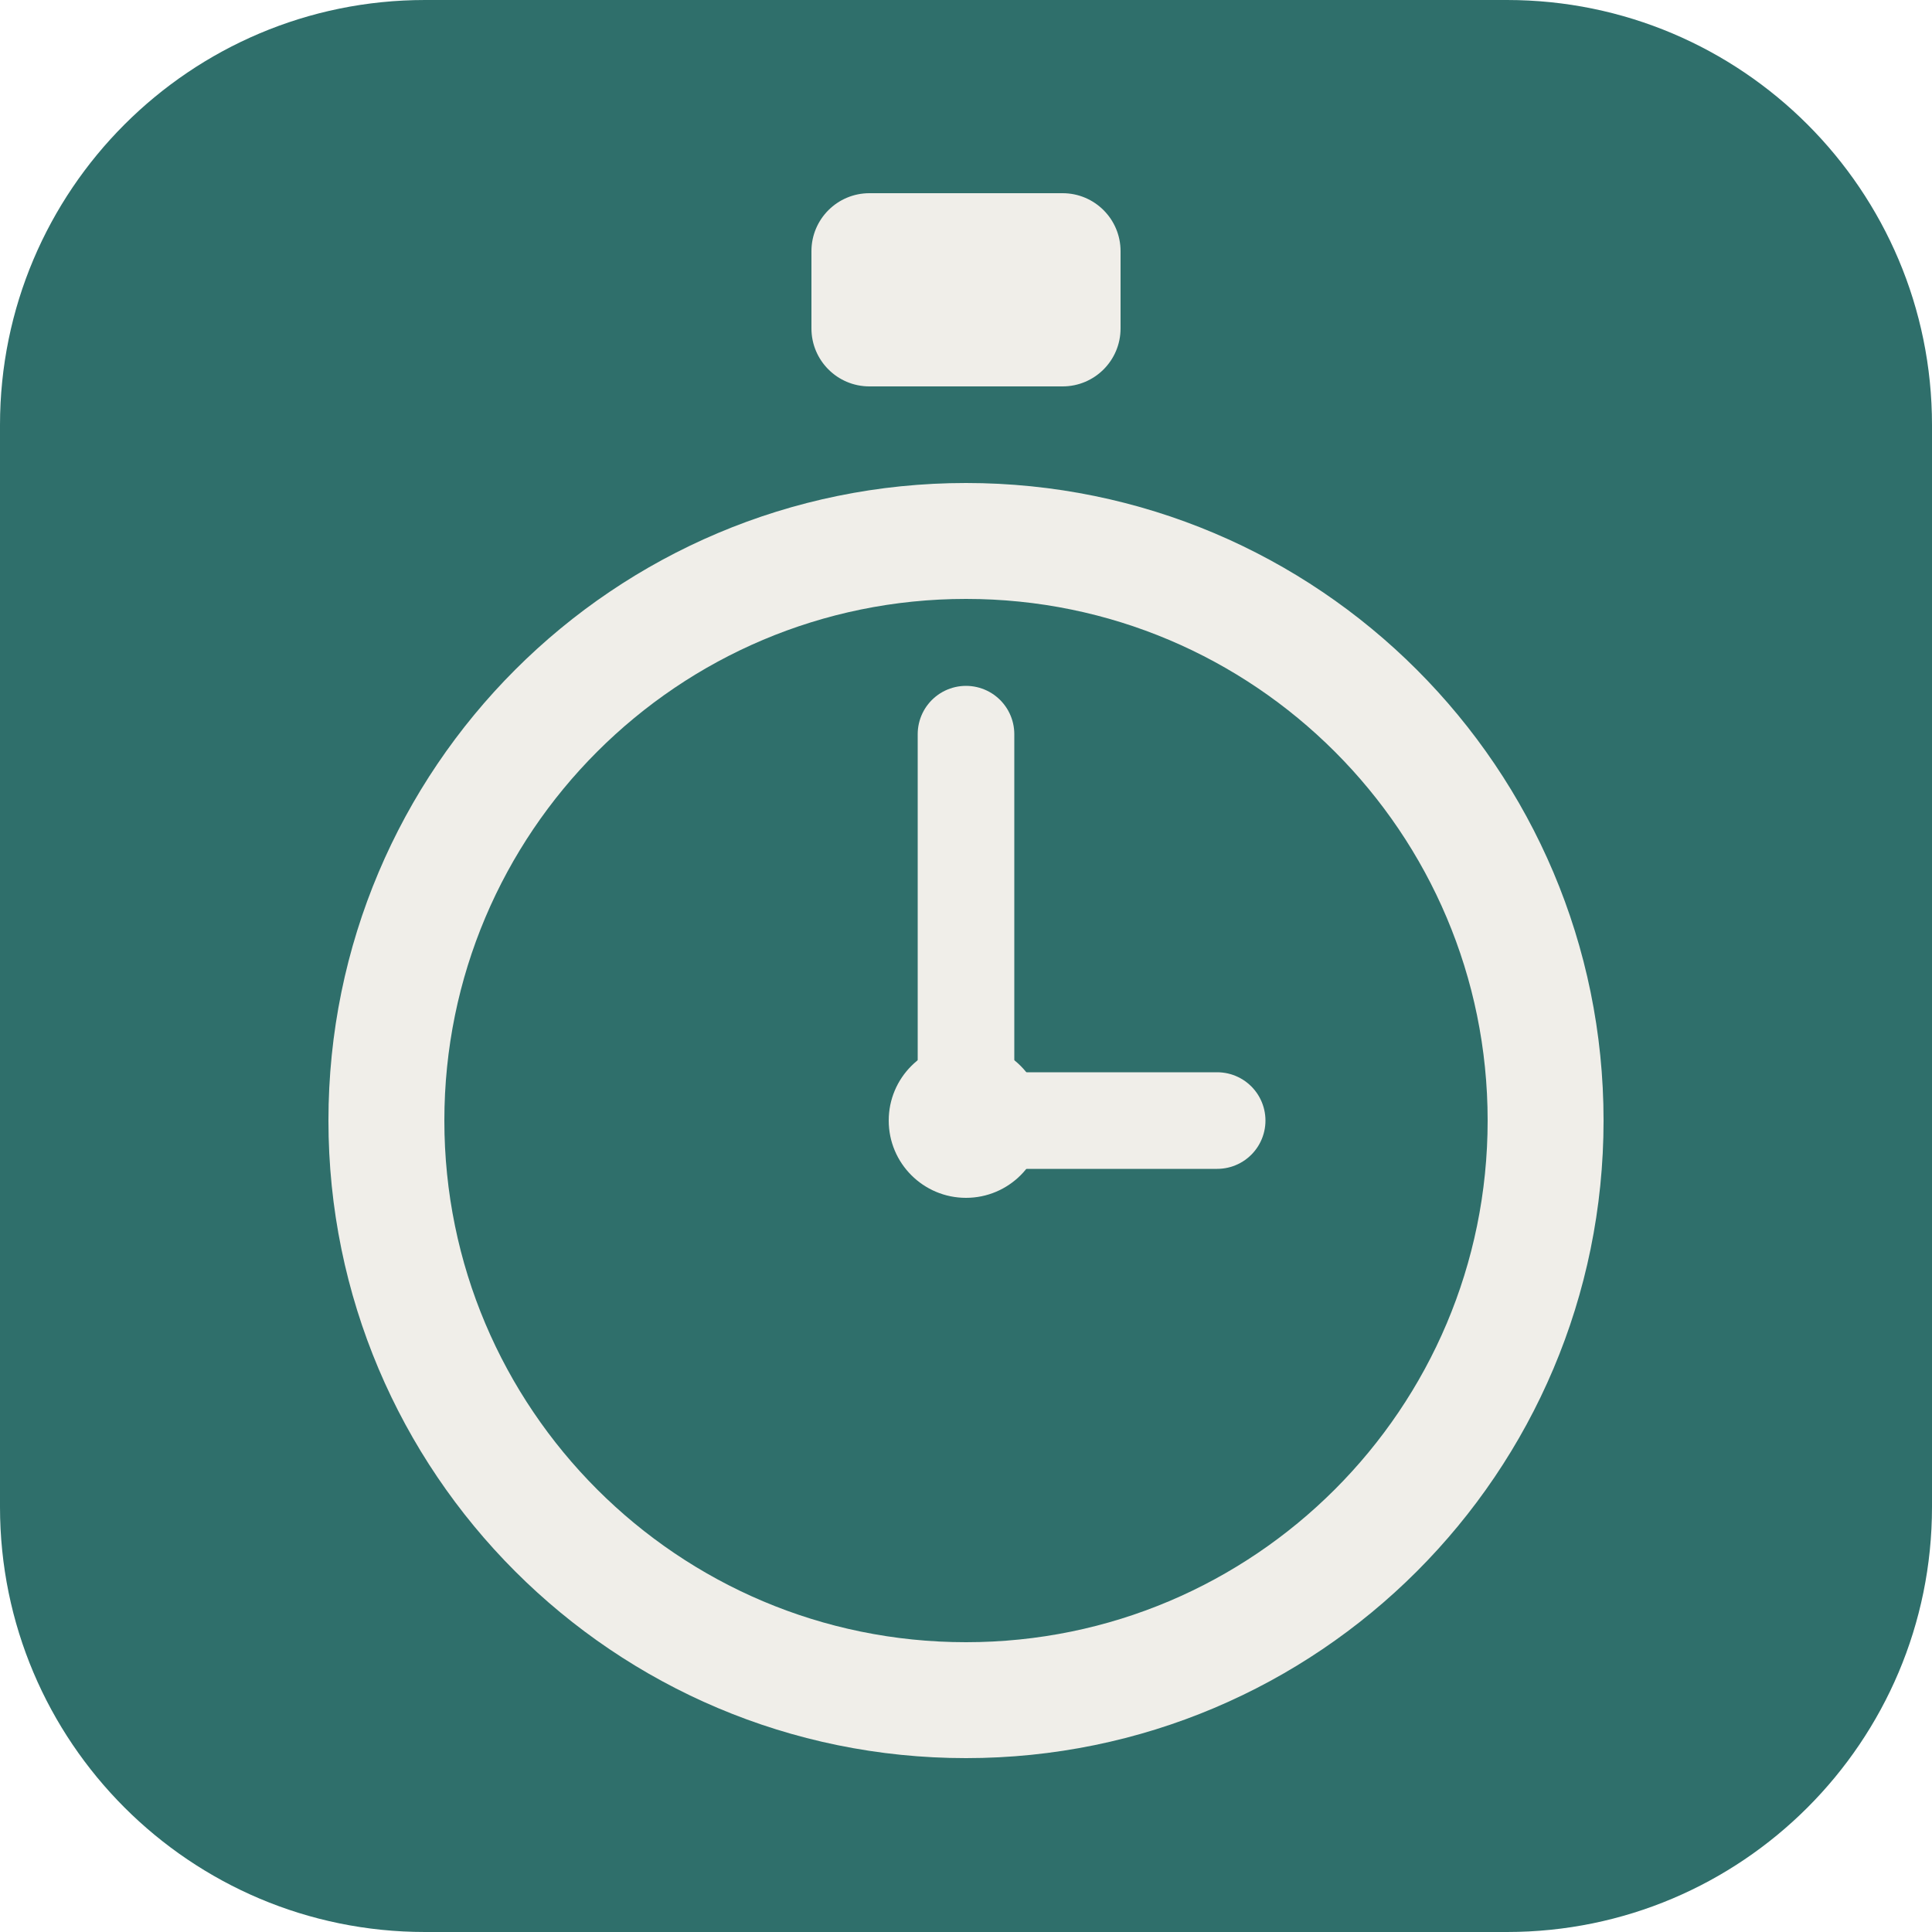
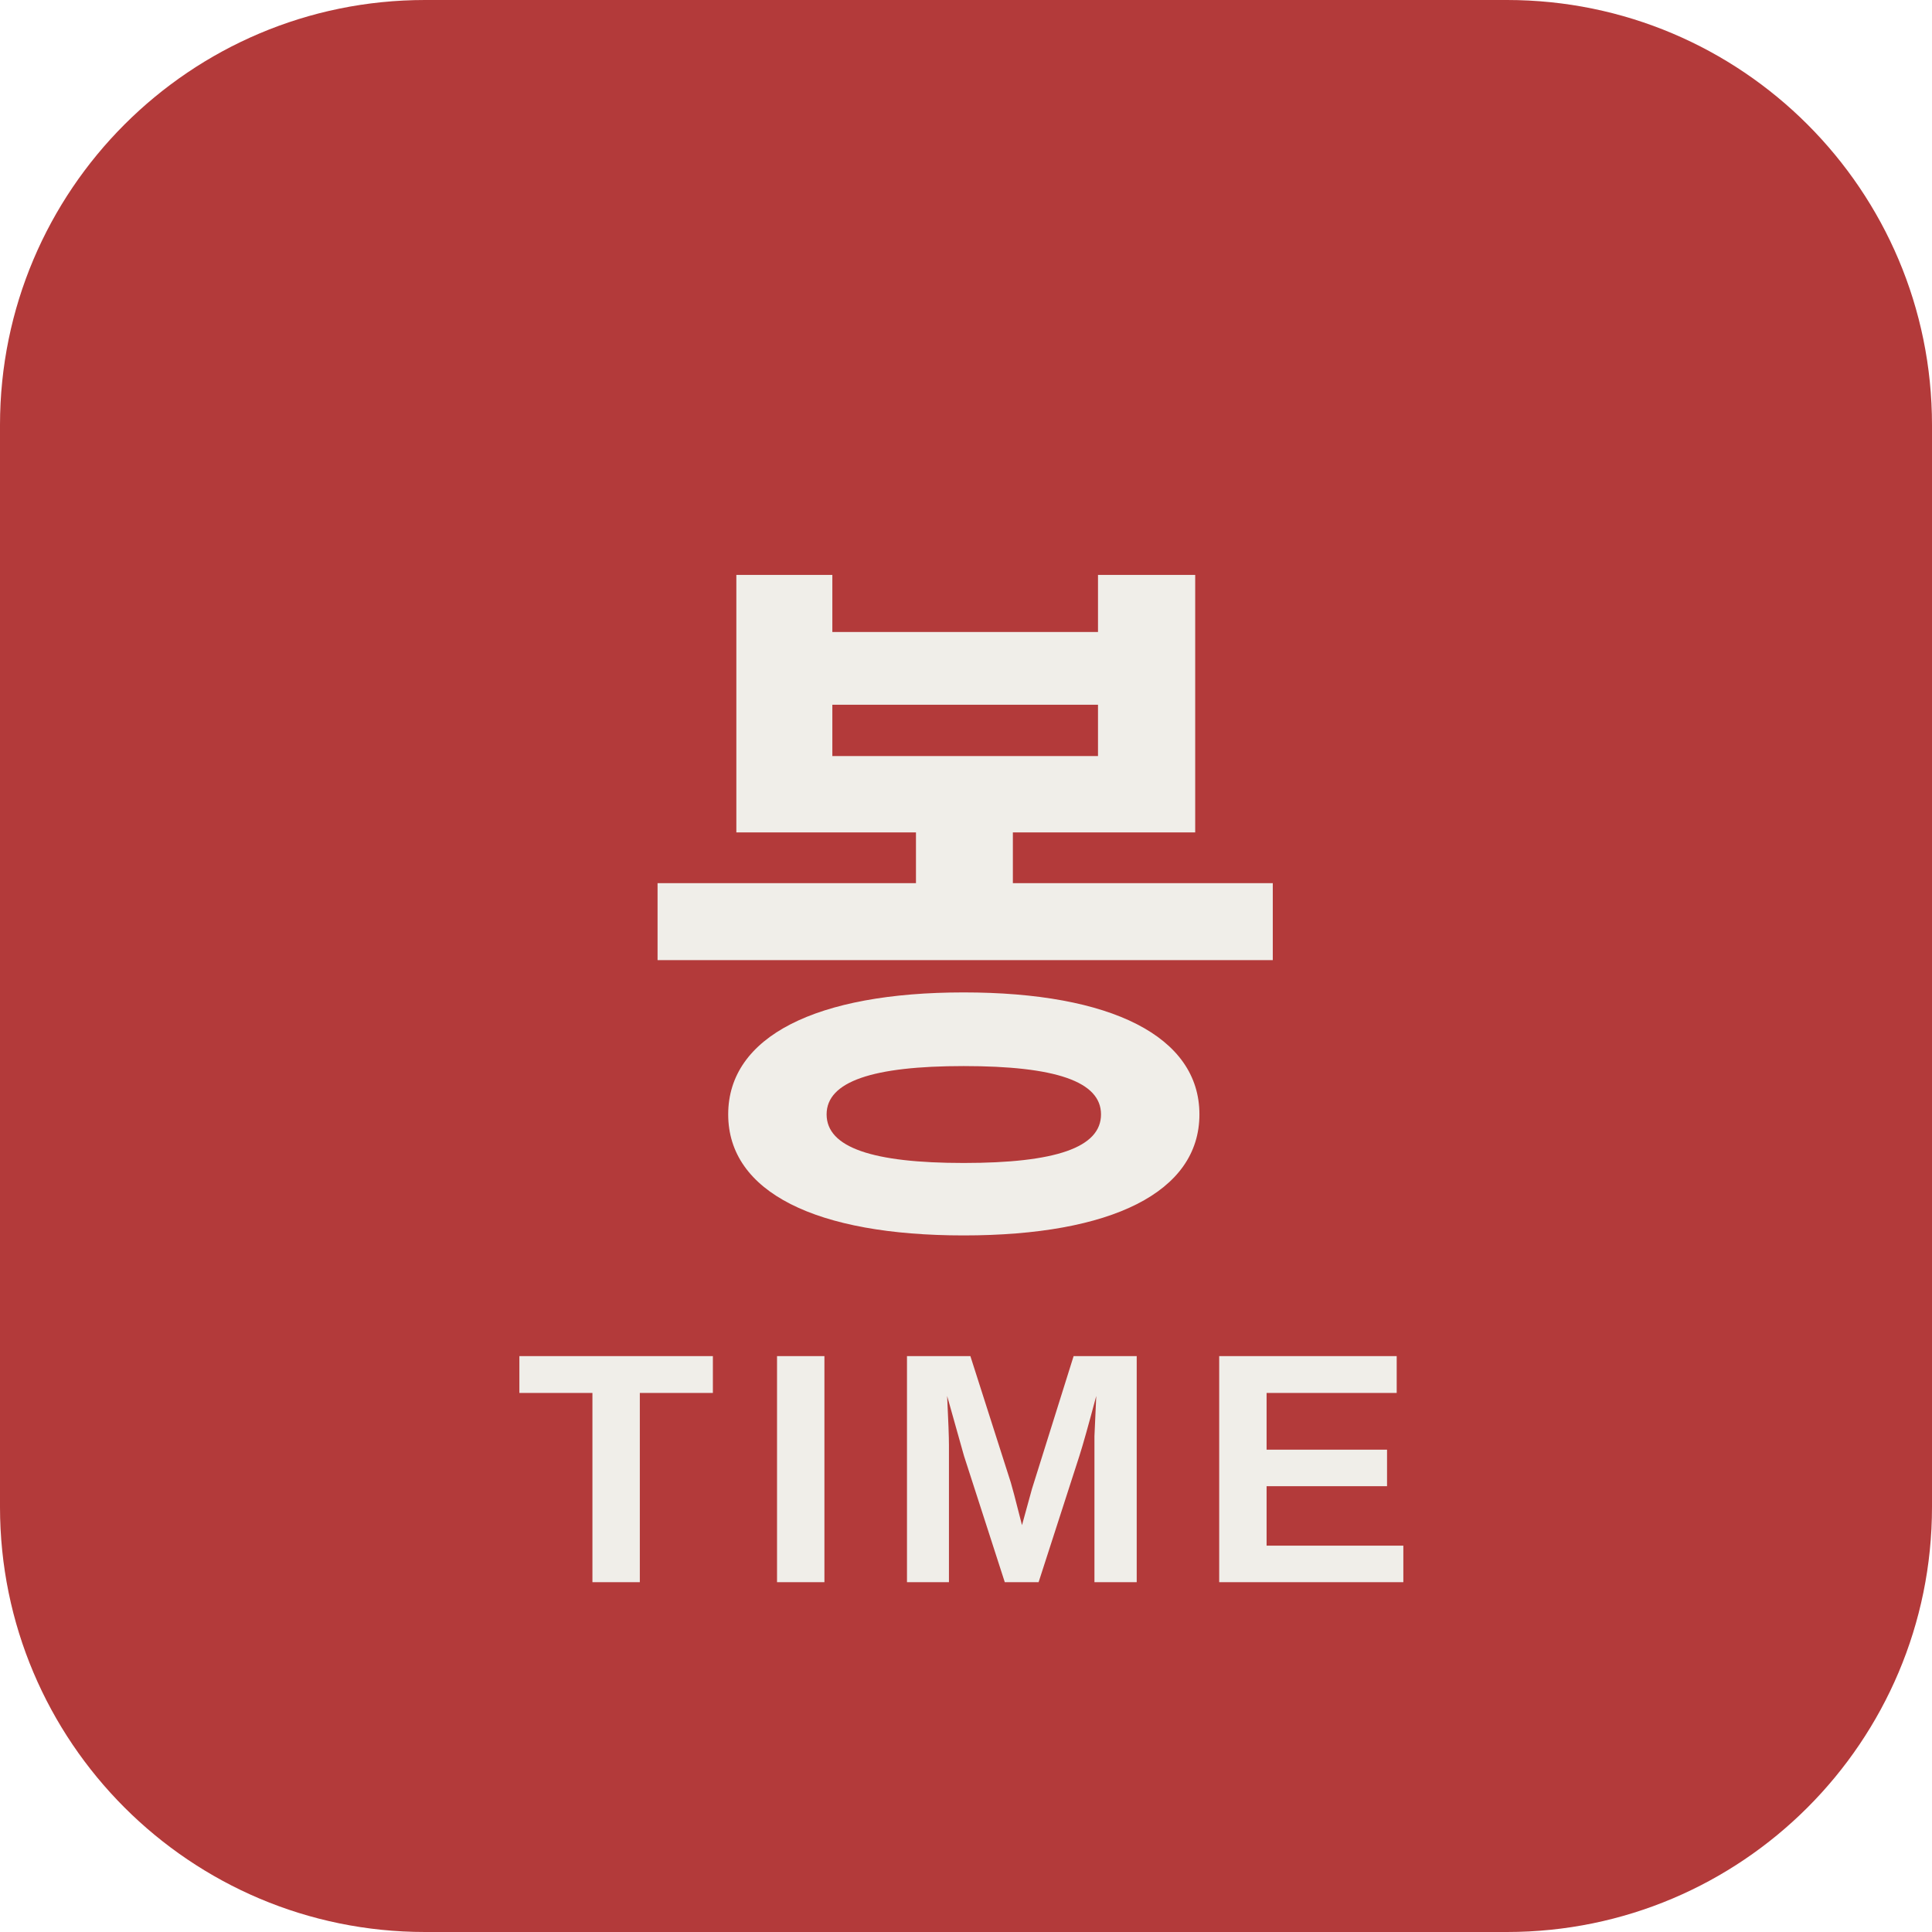
<svg xmlns="http://www.w3.org/2000/svg" viewBox="0 0 100 100">
-   <rect width="100" height="100" rx="22" fill="#2f6f6b" />
-   <rect x="42" y="10" width="16" height="10" rx="3" fill="#f0eee9" />
-   <circle cx="50" cy="58" r="30" fill="none" stroke="#f0eee9" stroke-width="6" />
-   <line x1="50" y1="58" x2="50" y2="38" stroke="#f0eee9" stroke-width="5" stroke-linecap="round" />
-   <line x1="50" y1="58" x2="63" y2="58" stroke="#f0eee9" stroke-width="5" stroke-linecap="round" />
-   <circle cx="50" cy="58" r="4" fill="#f0eee9" />
+   <rect width="100" height="100" rx="22" fill="#b33a3a" />
+   <text x="50" y="44" text-anchor="middle" dominant-baseline="central" font-family="'Malgun Gothic','Apple SD Gothic Neo','Segoe UI',sans-serif" font-size="38" font-weight="700" fill="#f0eee9">봉</text>
+   <text x="50" y="76" text-anchor="middle" dominant-baseline="central" font-family="Arial,'Segoe UI',sans-serif" font-size="17" font-weight="700" letter-spacing="2" fill="#f0eee9">TIME</text>
</svg>
